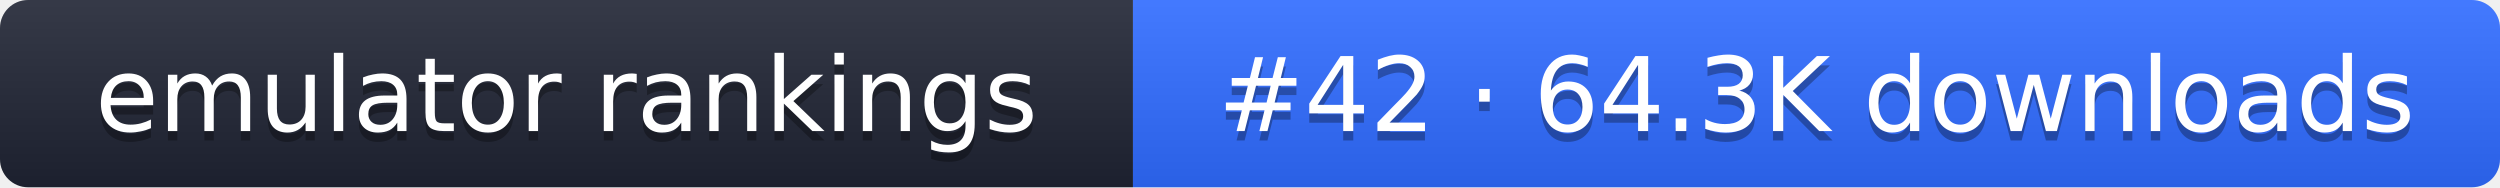
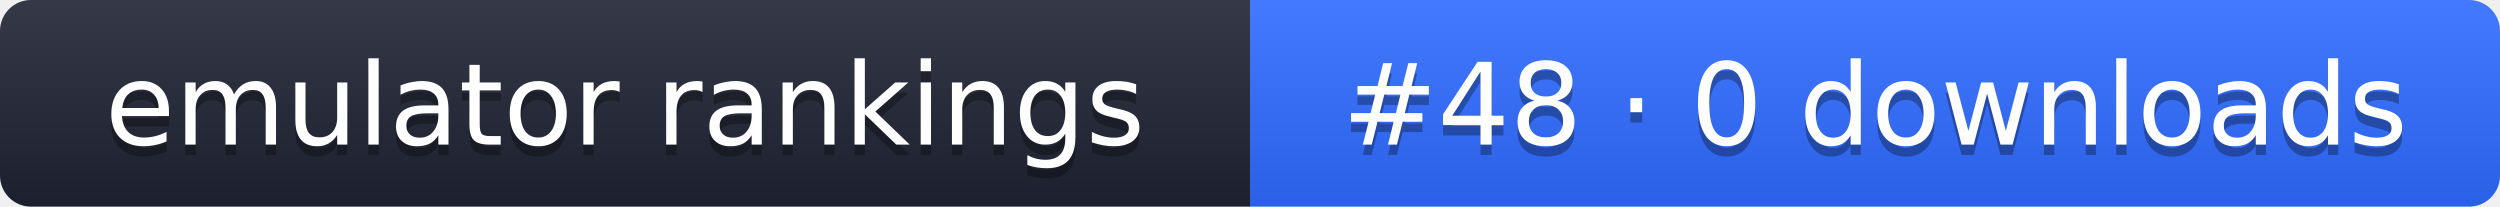
- <svg xmlns="http://www.w3.org/2000/svg" width="267" height="20" role="img" aria-label="emulator rankings: #42 · 64.3K downloads">
+ <svg xmlns="http://www.w3.org/2000/svg" width="242" height="20" role="img" aria-label="emulator rankings: #48 · 0 downloads">
  <linearGradient id="g" x2="0" y2="100%">
    <stop offset="0" stop-color="#fff" stop-opacity=".1" />
    <stop offset="1" stop-opacity=".1" />
  </linearGradient>
  <clipPath id="r">
-     <rect width="267" height="20" rx="3" fill="#fff" />
+     <rect width="242" height="20" rx="3" fill="#fff" />
  </clipPath>
  <g clip-path="url(#r)">
    <rect width="121" height="20" fill="#1f2433" />
-     <rect x="121" width="146" height="20" fill="#2f6bff" />
-     <rect width="267" height="20" fill="url(#g)" />
+     <rect x="121" width="121" height="20" fill="#2f6bff" />
+     <rect width="242" height="20" fill="url(#g)" />
  </g>
  <g fill="#fff" text-anchor="middle" font-family="Verdana,DejaVu Sans,sans-serif" font-size="11">
    <text x="60.5" y="15" fill="#010101" fill-opacity=".3">emulator rankings</text>
    <text x="60.5" y="14">emulator rankings</text>
-     <text x="194" y="15" fill="#010101" fill-opacity=".3">#42 · 64.3K downloads</text>
-     <text x="194" y="14">#42 · 64.3K downloads</text>
+     <text x="181.5" y="15" fill="#010101" fill-opacity=".3">#48 · 0 downloads</text>
+     <text x="181.5" y="14">#48 · 0 downloads</text>
  </g>
</svg>
